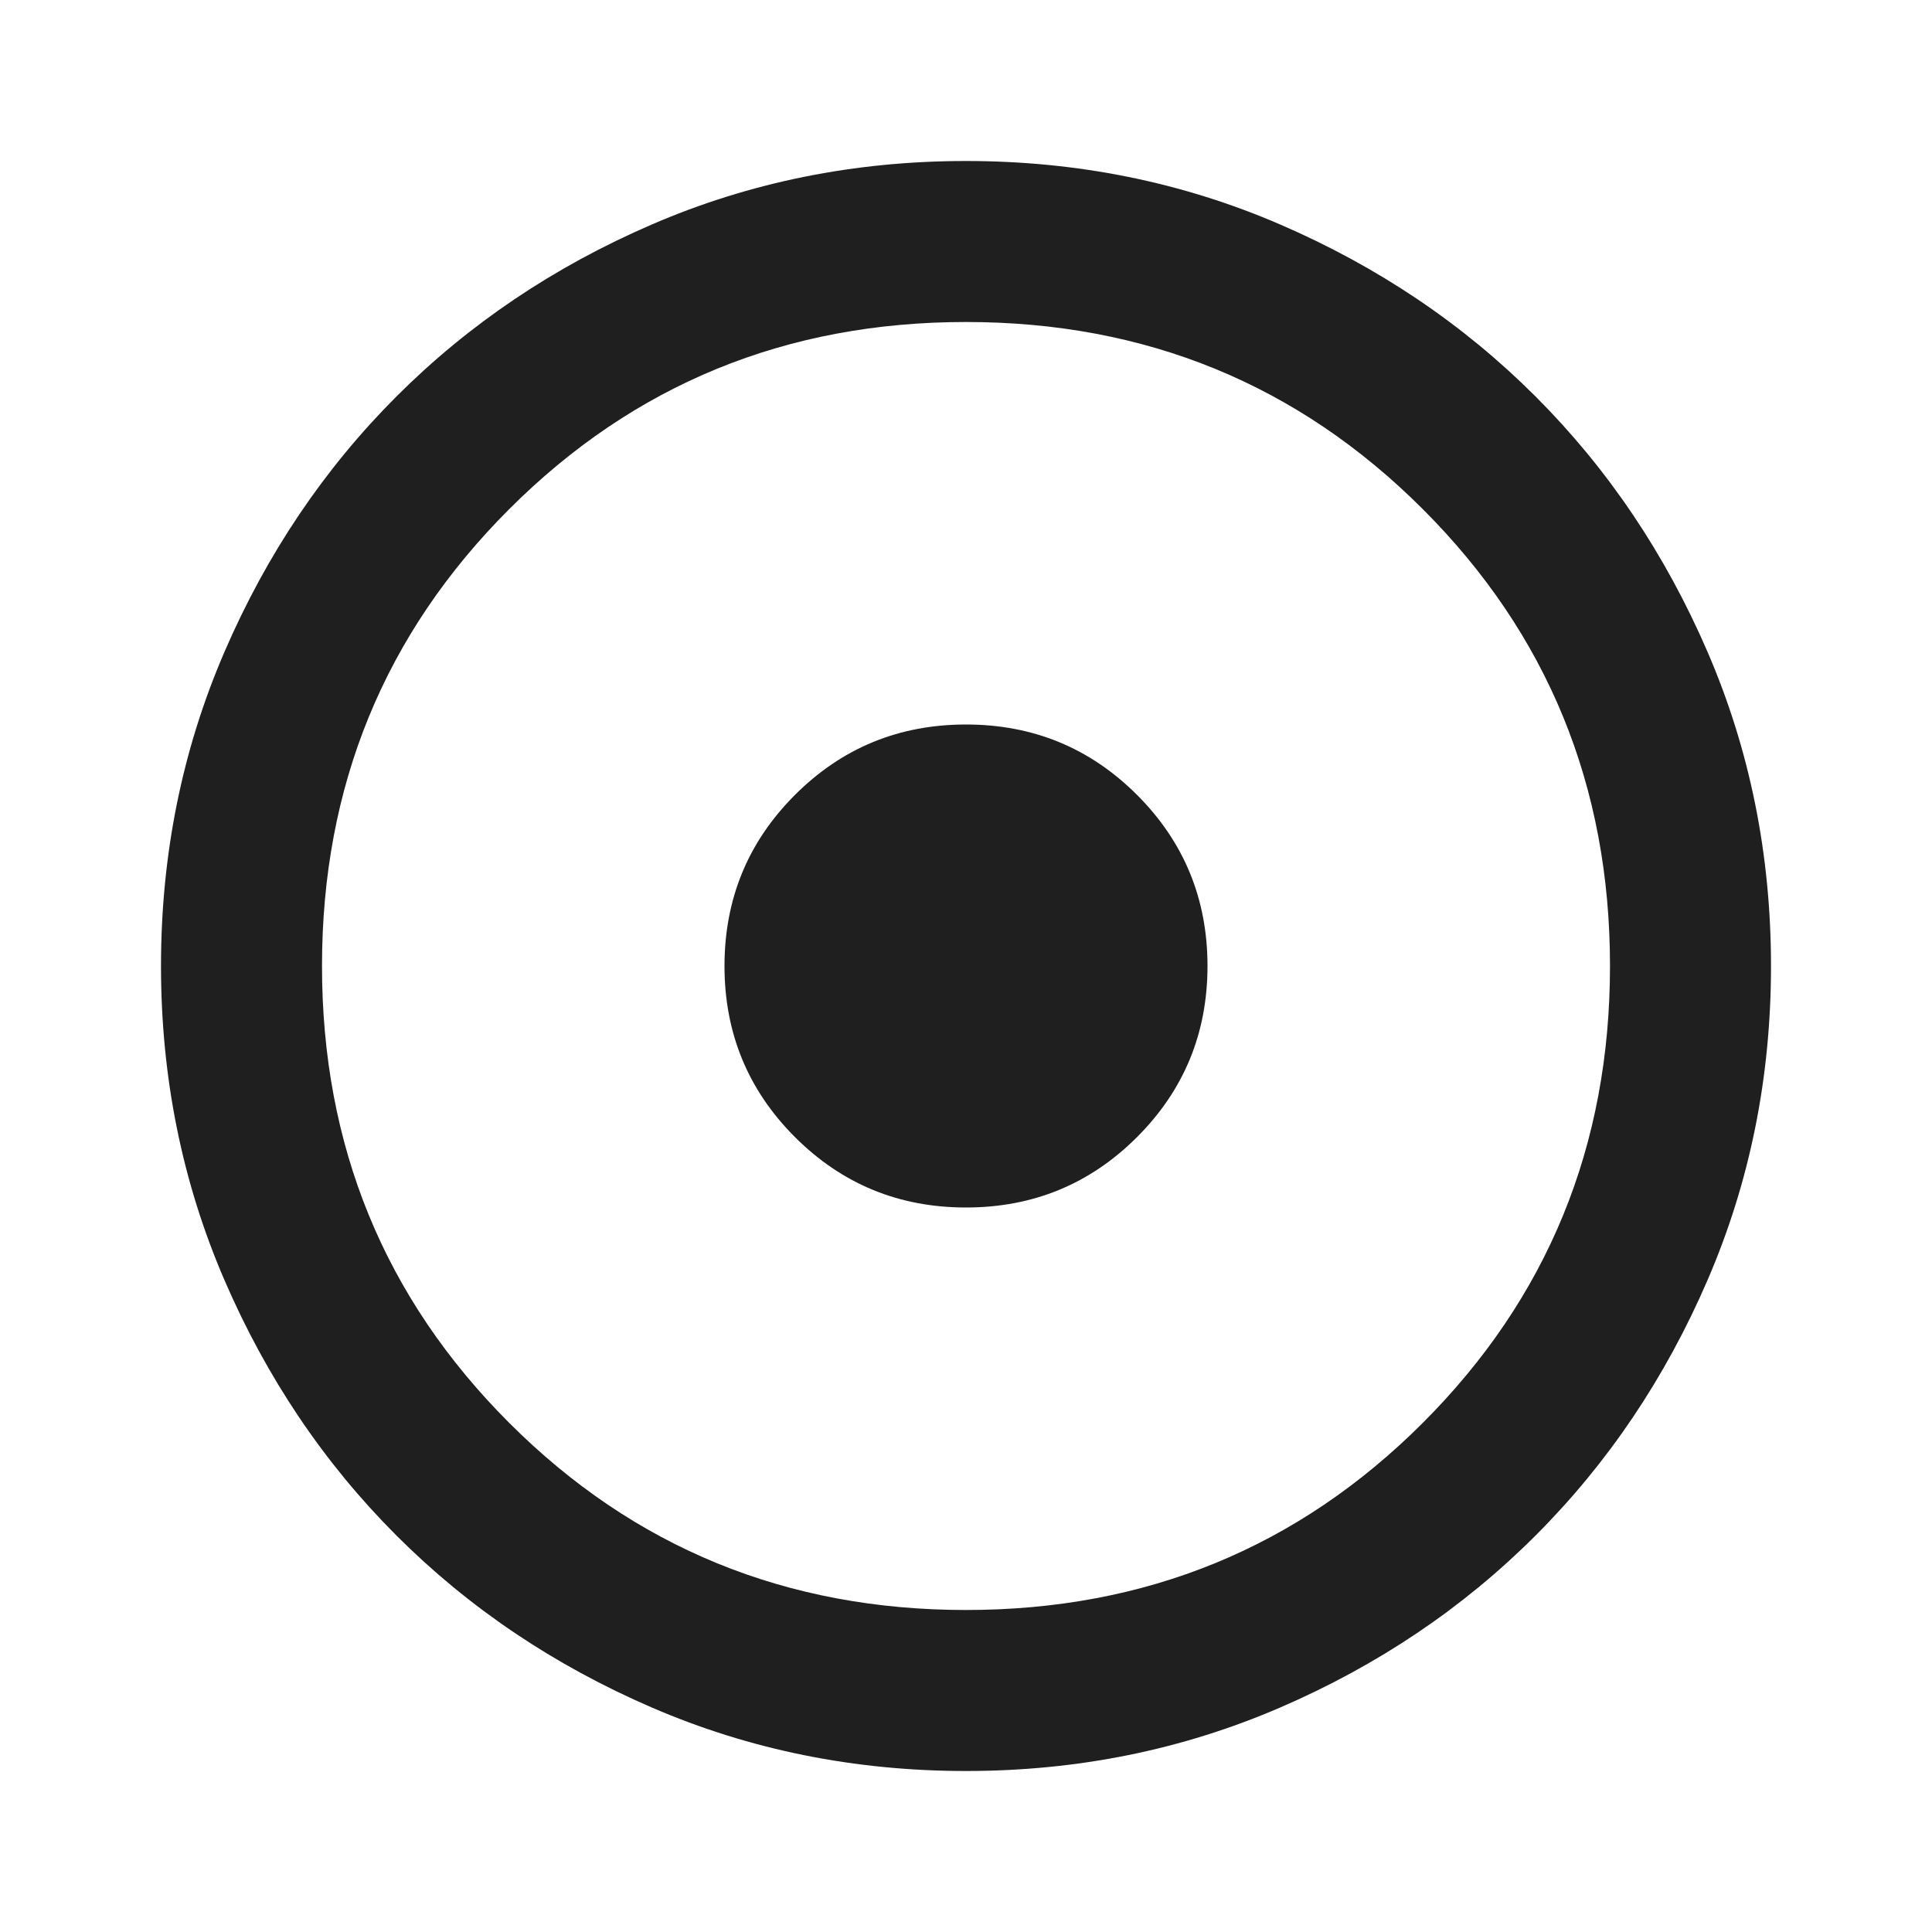
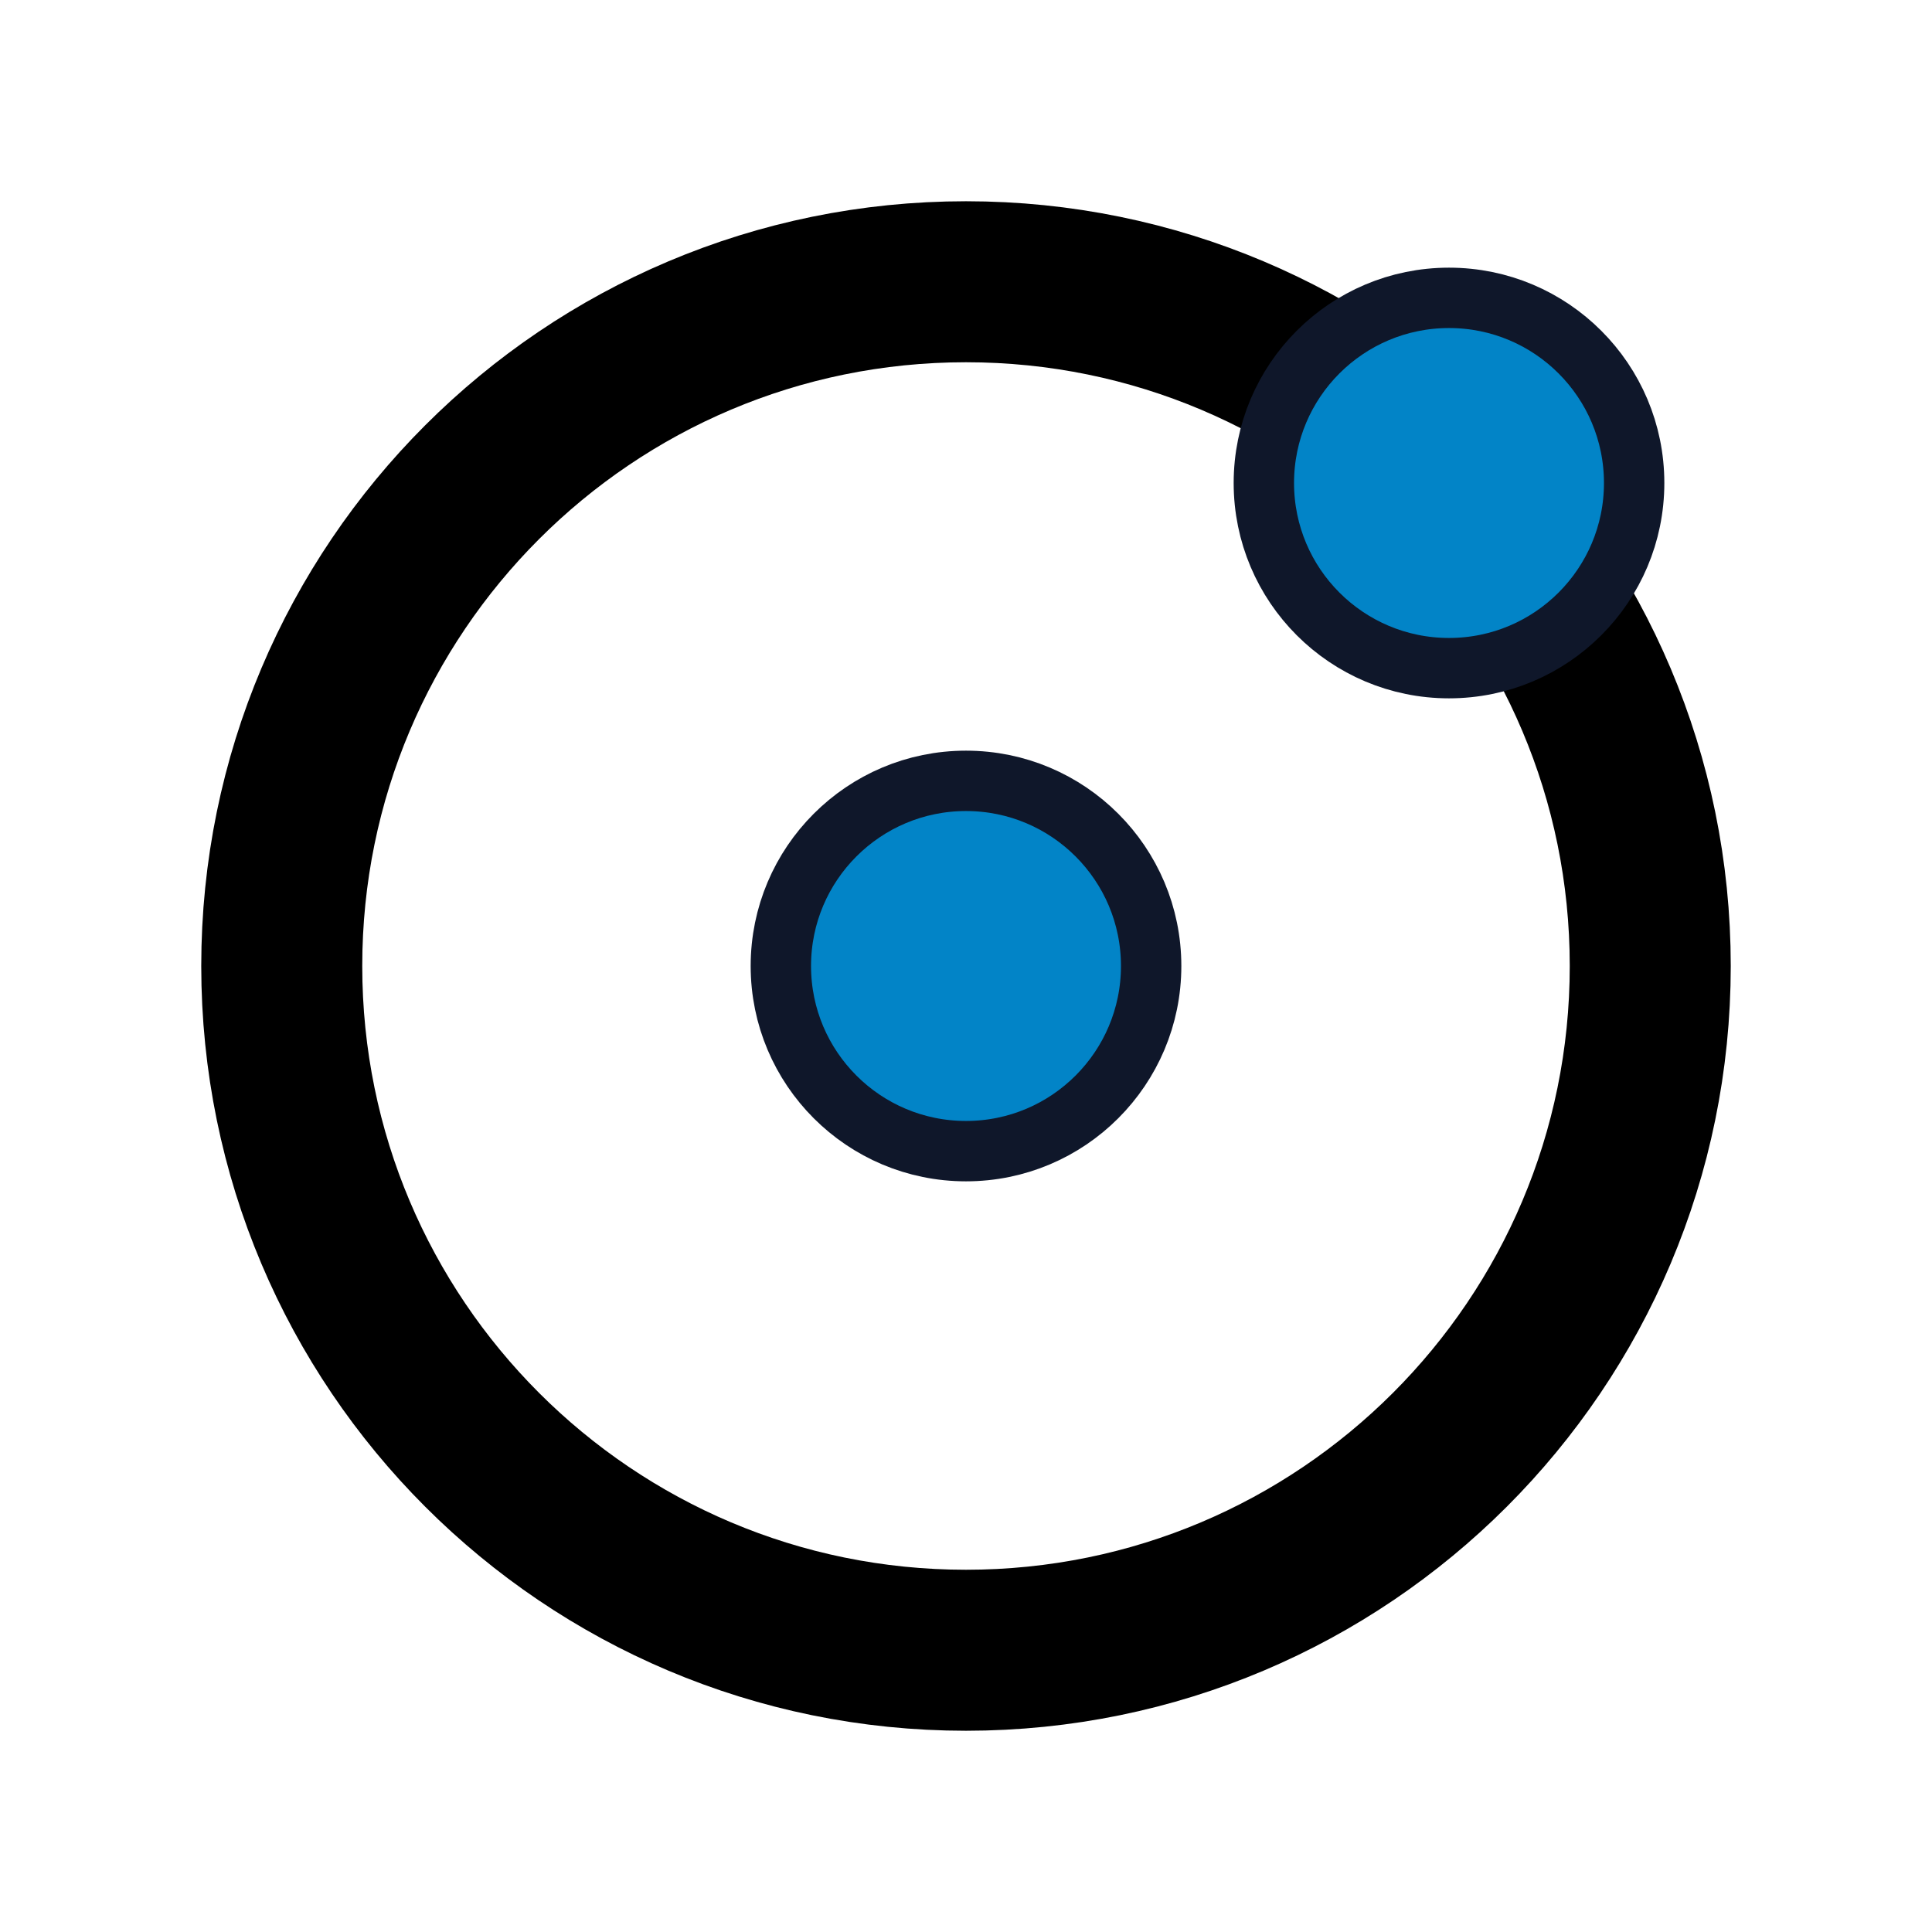
- <svg xmlns="http://www.w3.org/2000/svg" height="24px" viewBox="0 -960 960 960" width="24px" fill="#1f1f1f">
-   <path d="M565-395q35-35 35-85t-35-85q-35-35-85-35t-85 35q-35 35-35 85t35 85q35 35 85 35t85-35ZM480-80q-83 0-156-31.5T197-197q-54-54-85.5-127T80-480q0-83 31.5-156T197-763q54-54 127-85.5T480-880q83 0 156 31.5T763-763q54 54 85.5 127T880-480q0 83-31.5 156T763-197q-54 54-127 85.5T480-80Zm0-80q134 0 227-93t93-227q0-134-93-227t-227-93q-134 0-227 93t-93 227q0 134 93 227t227 93Zm0-320Z" />
+ <svg xmlns="http://www.w3.org/2000/svg" width="24px" height="24px" viewBox="0 0 24 24" fill="none">
+   <circle cx="12" cy="12" r="8.5" stroke="currentColor" stroke-width="2" />
+   <circle cx="12" cy="12" r="2.3" fill="#0284c7" stroke="#0f172a" stroke-width="0.75" />
+   <circle cx="18" cy="6" r="2.3" fill="#0284c7" stroke="#0f172a" stroke-width="0.75" />
</svg>
